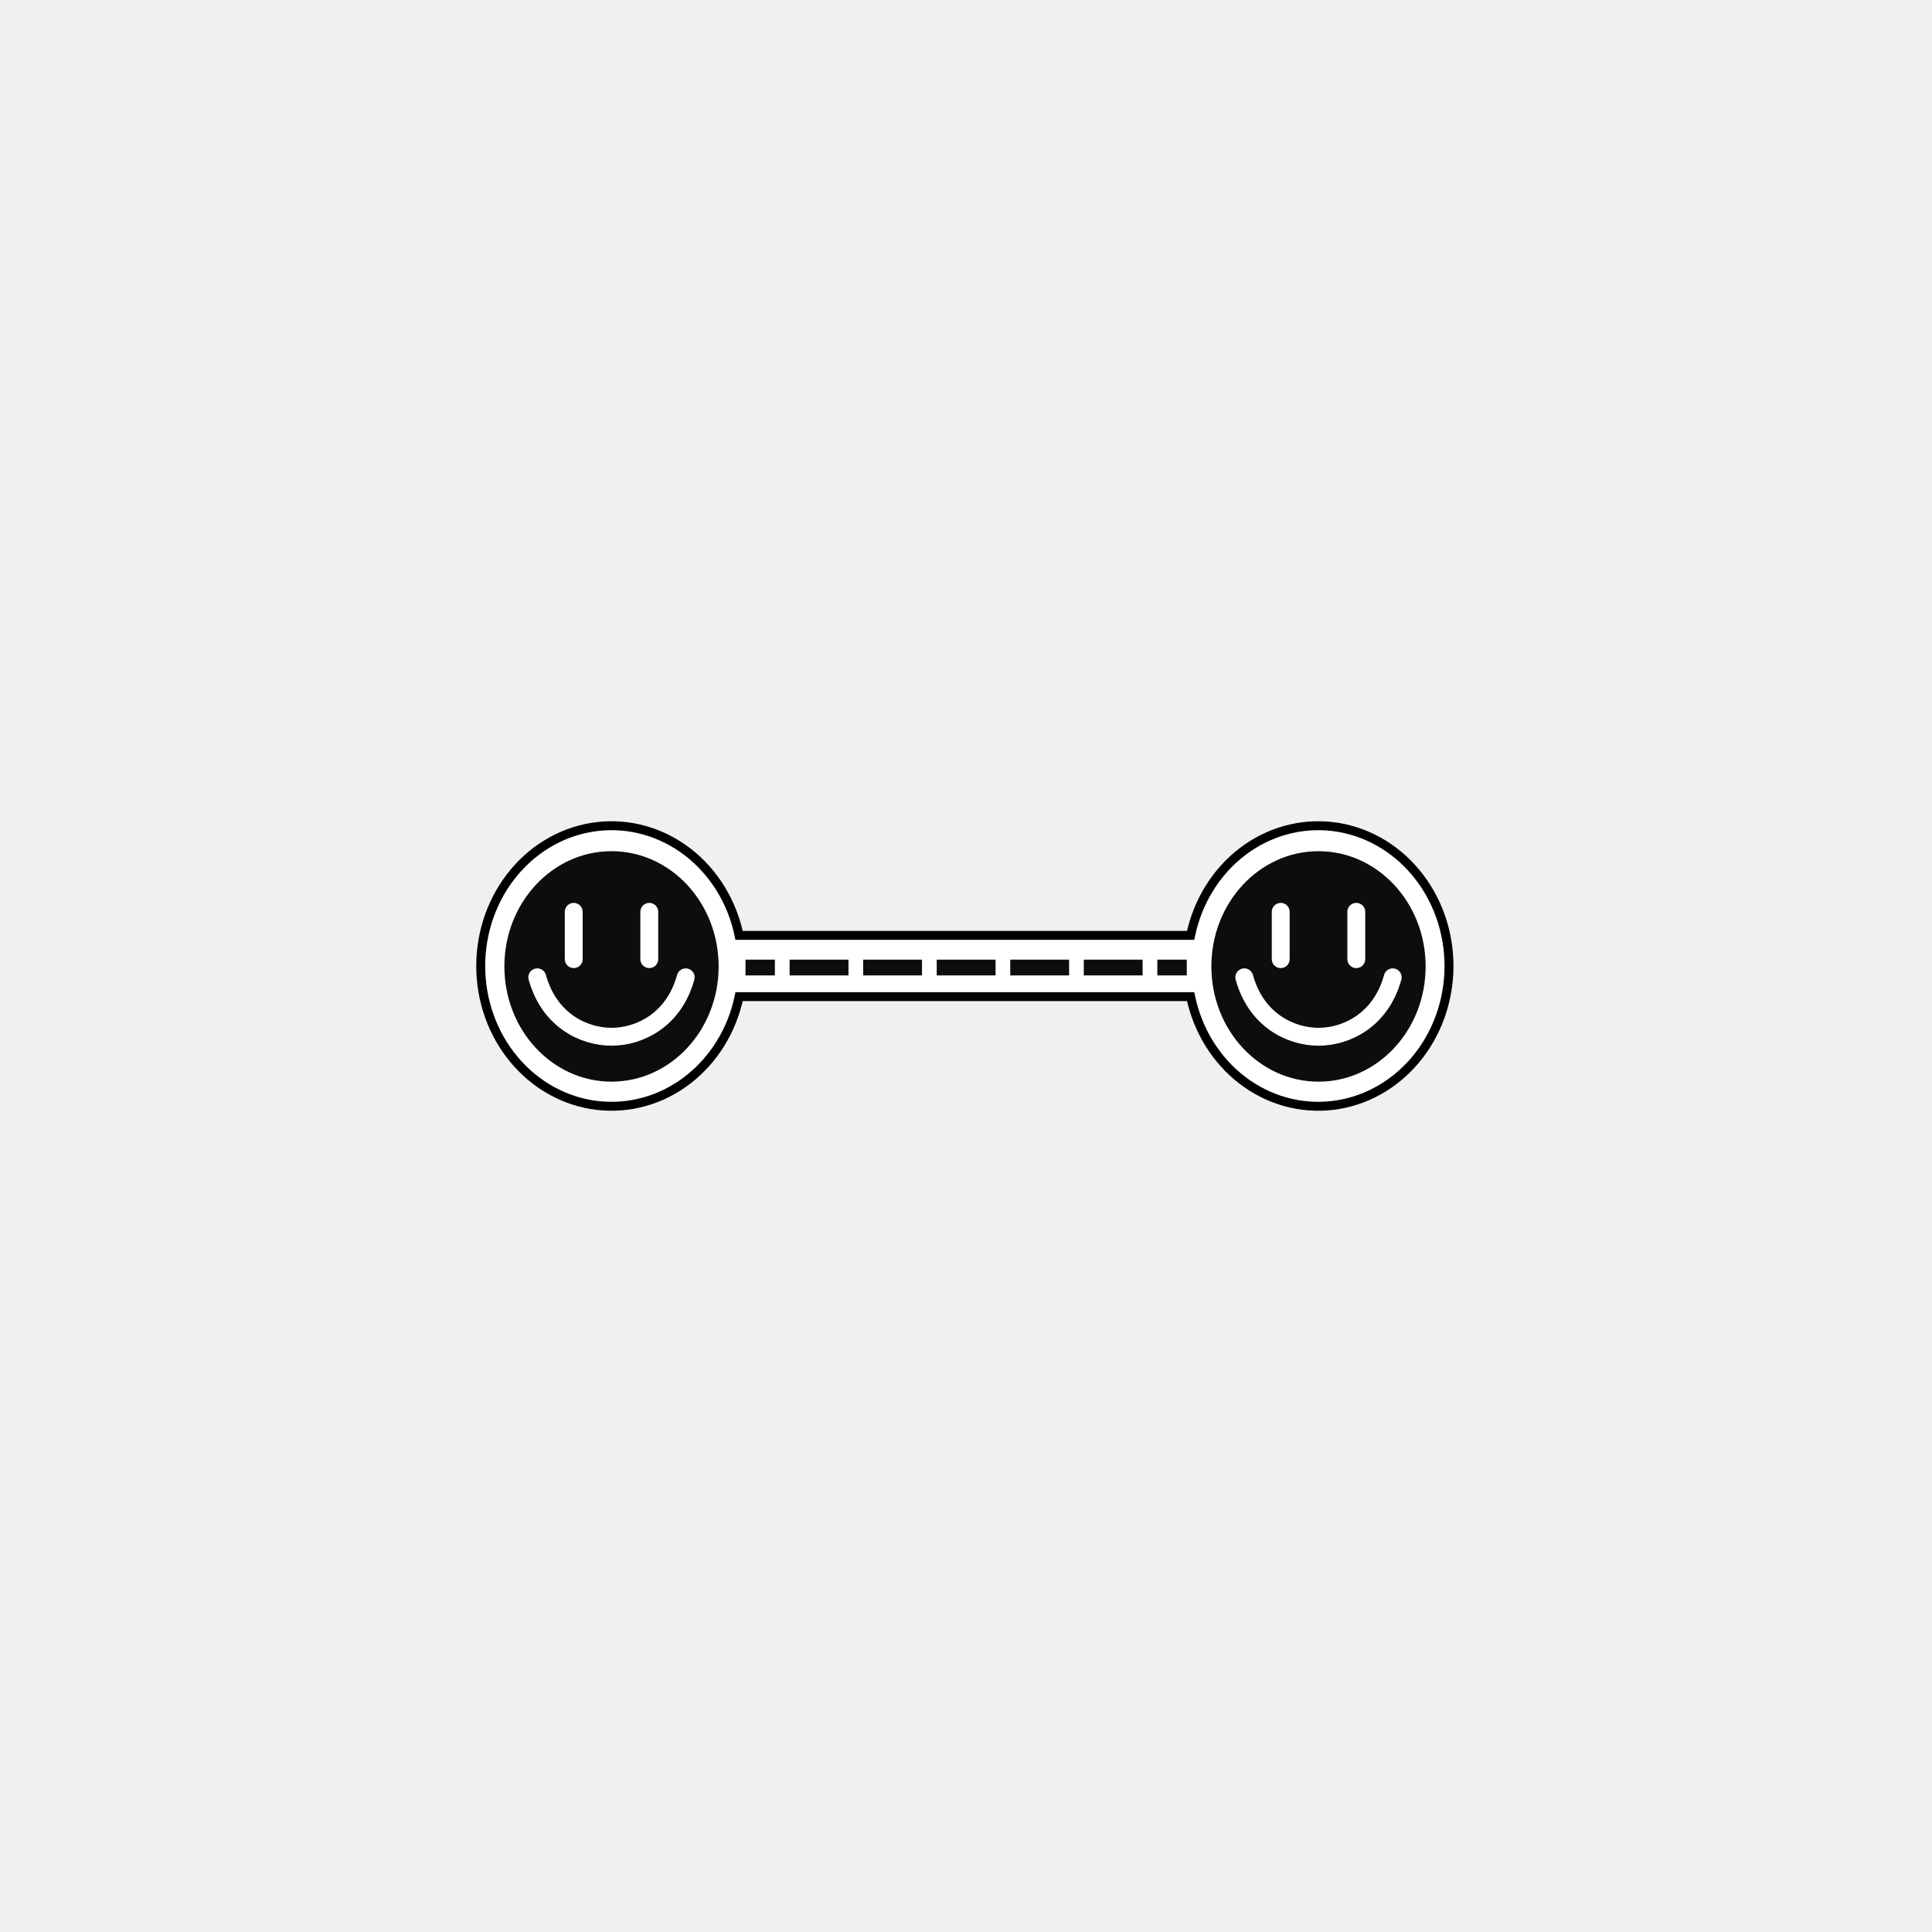
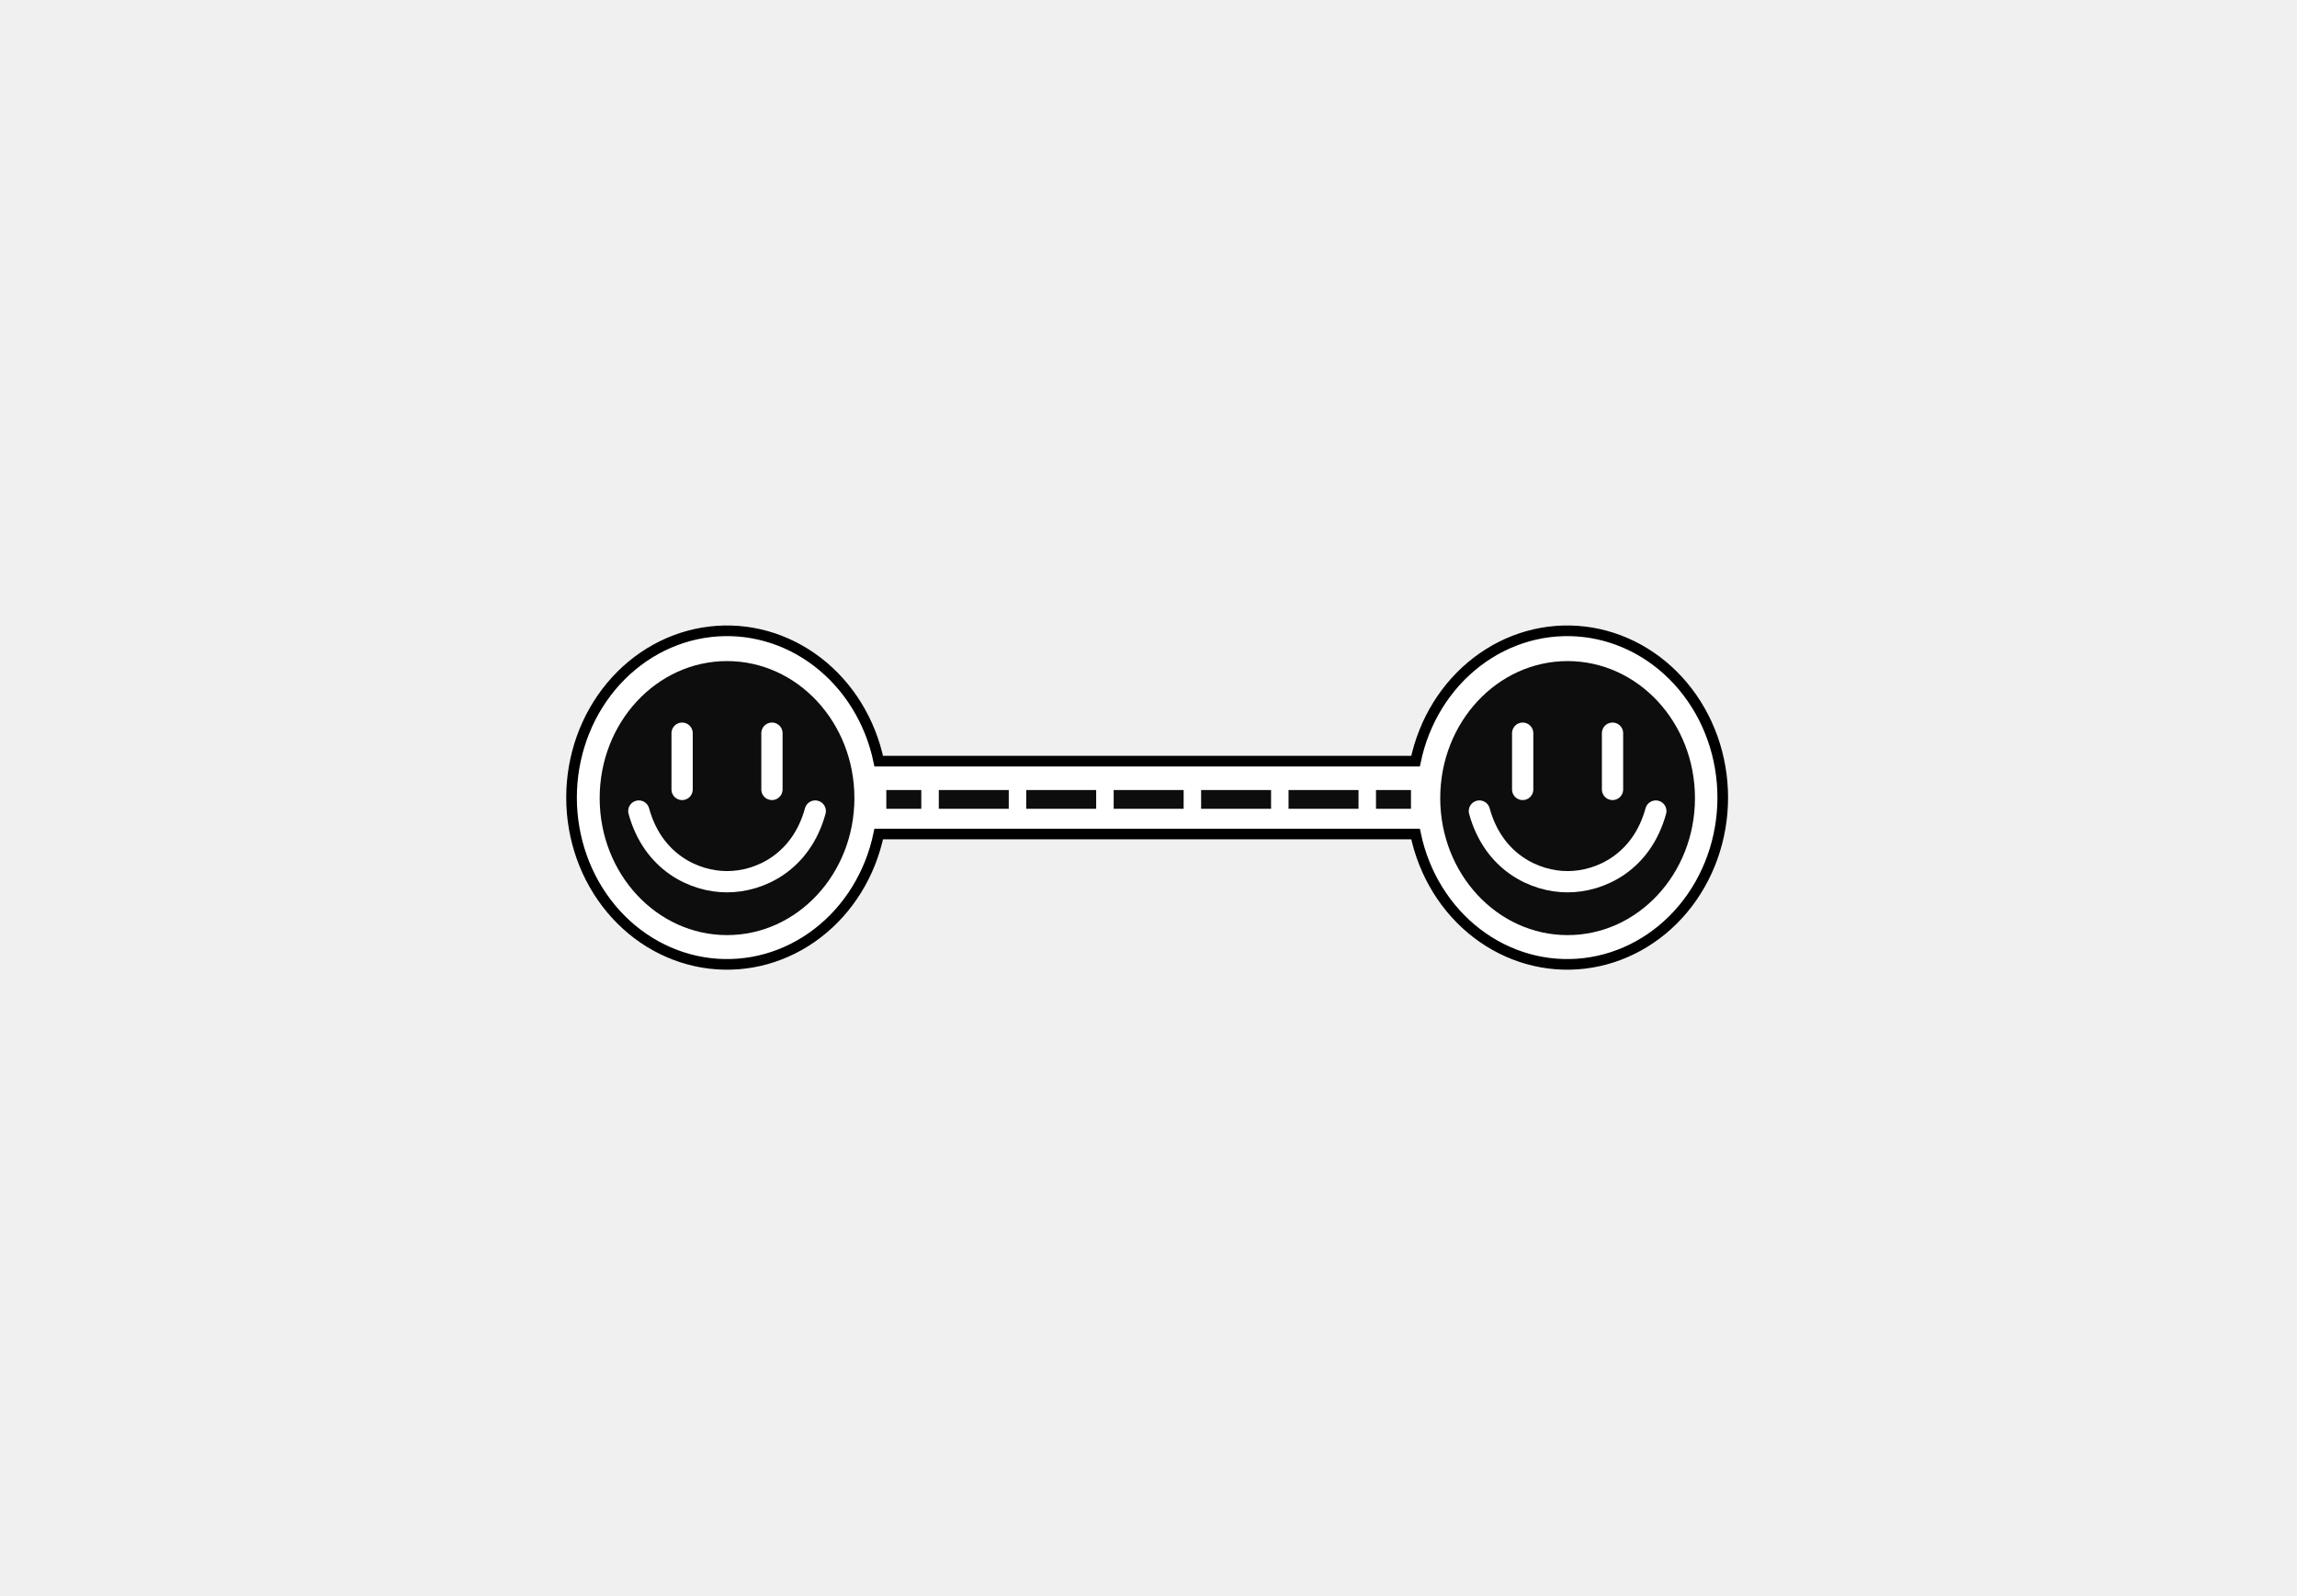
- <svg xmlns="http://www.w3.org/2000/svg" width="432" height="432" viewBox="0 0 432 432" fill="none">
-   <path d="M324 216.003C323.999 223.725 321.343 231.176 316.541 236.929C311.738 242.682 305.126 246.331 297.97 247.179C290.815 248.027 283.62 246.014 277.762 241.525C271.905 237.036 267.797 230.386 266.225 222.85H165.266C163.694 230.387 159.586 237.036 153.728 241.525C147.87 246.015 140.674 248.028 133.519 247.179C126.363 246.331 119.751 242.681 114.949 236.928C110.146 231.175 107.49 223.723 107.49 216C107.49 208.277 110.146 200.825 114.949 195.072C119.751 189.319 126.363 185.669 133.519 184.821C140.674 183.972 147.87 185.985 153.728 190.475C159.586 194.964 163.694 201.613 165.266 209.15H266.225C267.797 201.613 271.905 194.963 277.763 190.474C283.622 185.985 290.817 183.972 297.973 184.821C305.128 185.669 311.741 189.32 316.543 195.074C321.346 200.827 324.001 208.279 324 216.003V216.003Z" fill="white" stroke="black" stroke-width="2" stroke-miterlimit="10" />
-   <path d="M136.735 241.861C149.964 241.861 160.689 230.325 160.689 216.094C160.689 201.863 149.964 190.327 136.735 190.327C123.506 190.327 112.781 201.863 112.781 216.094C112.781 230.325 123.506 241.861 136.735 241.861Z" fill="#0D0D0D" />
-   <path d="M128.286 203.889V214.467" stroke="white" stroke-width="4" stroke-miterlimit="10" stroke-linecap="round" />
-   <path d="M145.181 203.888V214.466" stroke="white" stroke-width="4" stroke-miterlimit="10" stroke-linecap="round" />
-   <path d="M153.325 218.531C150.682 228.15 142.921 231.821 136.734 231.821C130.548 231.821 122.786 228.15 120.143 218.531" stroke="white" stroke-width="4" stroke-miterlimit="10" stroke-linecap="round" />
-   <path d="M294.821 241.863C308.051 241.863 318.775 230.326 318.775 216.095C318.775 201.864 308.051 190.328 294.821 190.328C281.592 190.328 270.867 201.864 270.867 216.095C270.867 230.326 281.592 241.863 294.821 241.863Z" fill="#0D0D0D" />
-   <path d="M311.411 218.532C308.768 228.151 301.007 231.822 294.82 231.822C288.634 231.822 280.872 228.151 278.229 218.532" stroke="white" stroke-width="4" stroke-miterlimit="10" stroke-linecap="round" />
-   <path d="M286.372 203.889V214.467" stroke="white" stroke-width="4" stroke-miterlimit="10" stroke-linecap="round" />
-   <path d="M303.27 203.889V214.467" stroke="white" stroke-width="4" stroke-miterlimit="10" stroke-linecap="round" />
-   <rect x="166.692" y="214.579" width="6.578" height="3.526" fill="#0D0D0D" />
-   <rect x="258.786" y="214.579" width="6.578" height="3.526" fill="#0D0D0D" />
-   <rect x="176.562" y="214.579" width="13.156" height="3.526" fill="#0D0D0D" />
-   <rect x="193.003" y="214.579" width="13.156" height="3.526" fill="#0D0D0D" />
-   <rect x="209.452" y="214.579" width="13.156" height="3.526" fill="#0D0D0D" />
-   <rect x="225.896" y="214.579" width="13.156" height="3.526" fill="#0D0D0D" />
-   <rect x="242.34" y="214.579" width="13.156" height="3.526" fill="#0D0D0D" />
+ <svg xmlns="http://www.w3.org/2000/svg" width="432" height="300" viewBox="0 0 432 300" fill="none">
+   <path d="M324 150.003C323.999 157.725 321.343 165.176 316.541 170.929C311.738 176.682 305.126 180.331 297.97 181.179C290.815 182.027 283.62 180.014 277.762 175.525C271.905 171.036 267.797 164.386 266.225 156.85H165.266C163.694 164.387 159.586 171.036 153.728 175.525C147.87 180.015 140.674 182.028 133.519 181.179C126.363 180.331 119.751 176.681 114.949 170.928C110.146 165.175 107.49 157.723 107.49 150C107.49 142.277 110.146 134.825 114.949 129.072C119.751 123.319 126.363 119.669 133.519 118.821C140.674 117.972 147.87 119.985 153.728 124.475C159.586 128.964 163.694 135.613 165.266 143.15H266.225C267.797 135.613 271.905 128.963 277.763 124.474C283.622 119.985 290.817 117.972 297.973 118.821C305.128 119.669 311.741 123.32 316.543 129.074C321.346 134.827 324.001 142.279 324 150.003V150.003Z" fill="white" stroke="black" stroke-width="2" stroke-miterlimit="10" />
+   <path d="M136.735 175.861C149.964 175.861 160.689 164.325 160.689 150.094C160.689 135.863 149.964 124.327 136.735 124.327C123.506 124.327 112.781 135.863 112.781 150.094C112.781 164.325 123.506 175.861 136.735 175.861Z" fill="#0D0D0D" />
+   <path d="M128.286 137.889V148.467" stroke="white" stroke-width="4" stroke-miterlimit="10" stroke-linecap="round" />
+   <path d="M145.181 137.888V148.466" stroke="white" stroke-width="4" stroke-miterlimit="10" stroke-linecap="round" />
+   <path d="M153.325 152.531C150.682 162.15 142.921 165.821 136.734 165.821C130.548 165.821 122.786 162.15 120.143 152.531" stroke="white" stroke-width="4" stroke-miterlimit="10" stroke-linecap="round" />
+   <path d="M294.821 175.863C308.051 175.863 318.775 164.326 318.775 150.095C318.775 135.864 308.051 124.328 294.821 124.328C281.592 124.328 270.867 135.864 270.867 150.095C270.867 164.326 281.592 175.863 294.821 175.863Z" fill="#0D0D0D" />
+   <path d="M311.411 152.532C308.768 162.151 301.007 165.822 294.82 165.822C288.634 165.822 280.872 162.151 278.229 152.532" stroke="white" stroke-width="4" stroke-miterlimit="10" stroke-linecap="round" />
+   <path d="M286.372 137.889V148.467" stroke="white" stroke-width="4" stroke-miterlimit="10" stroke-linecap="round" />
+   <path d="M303.27 137.889V148.467" stroke="white" stroke-width="4" stroke-miterlimit="10" stroke-linecap="round" />
+   <rect x="166.692" y="148.579" width="6.578" height="3.526" fill="#0D0D0D" />
+   <rect x="258.786" y="148.579" width="6.578" height="3.526" fill="#0D0D0D" />
+   <rect x="176.562" y="148.579" width="13.156" height="3.526" fill="#0D0D0D" />
+   <rect x="193.003" y="148.579" width="13.156" height="3.526" fill="#0D0D0D" />
+   <rect x="209.452" y="148.579" width="13.156" height="3.526" fill="#0D0D0D" />
+   <rect x="225.896" y="148.579" width="13.156" height="3.526" fill="#0D0D0D" />
+   <rect x="242.34" y="148.579" width="13.156" height="3.526" fill="#0D0D0D" />
</svg>
